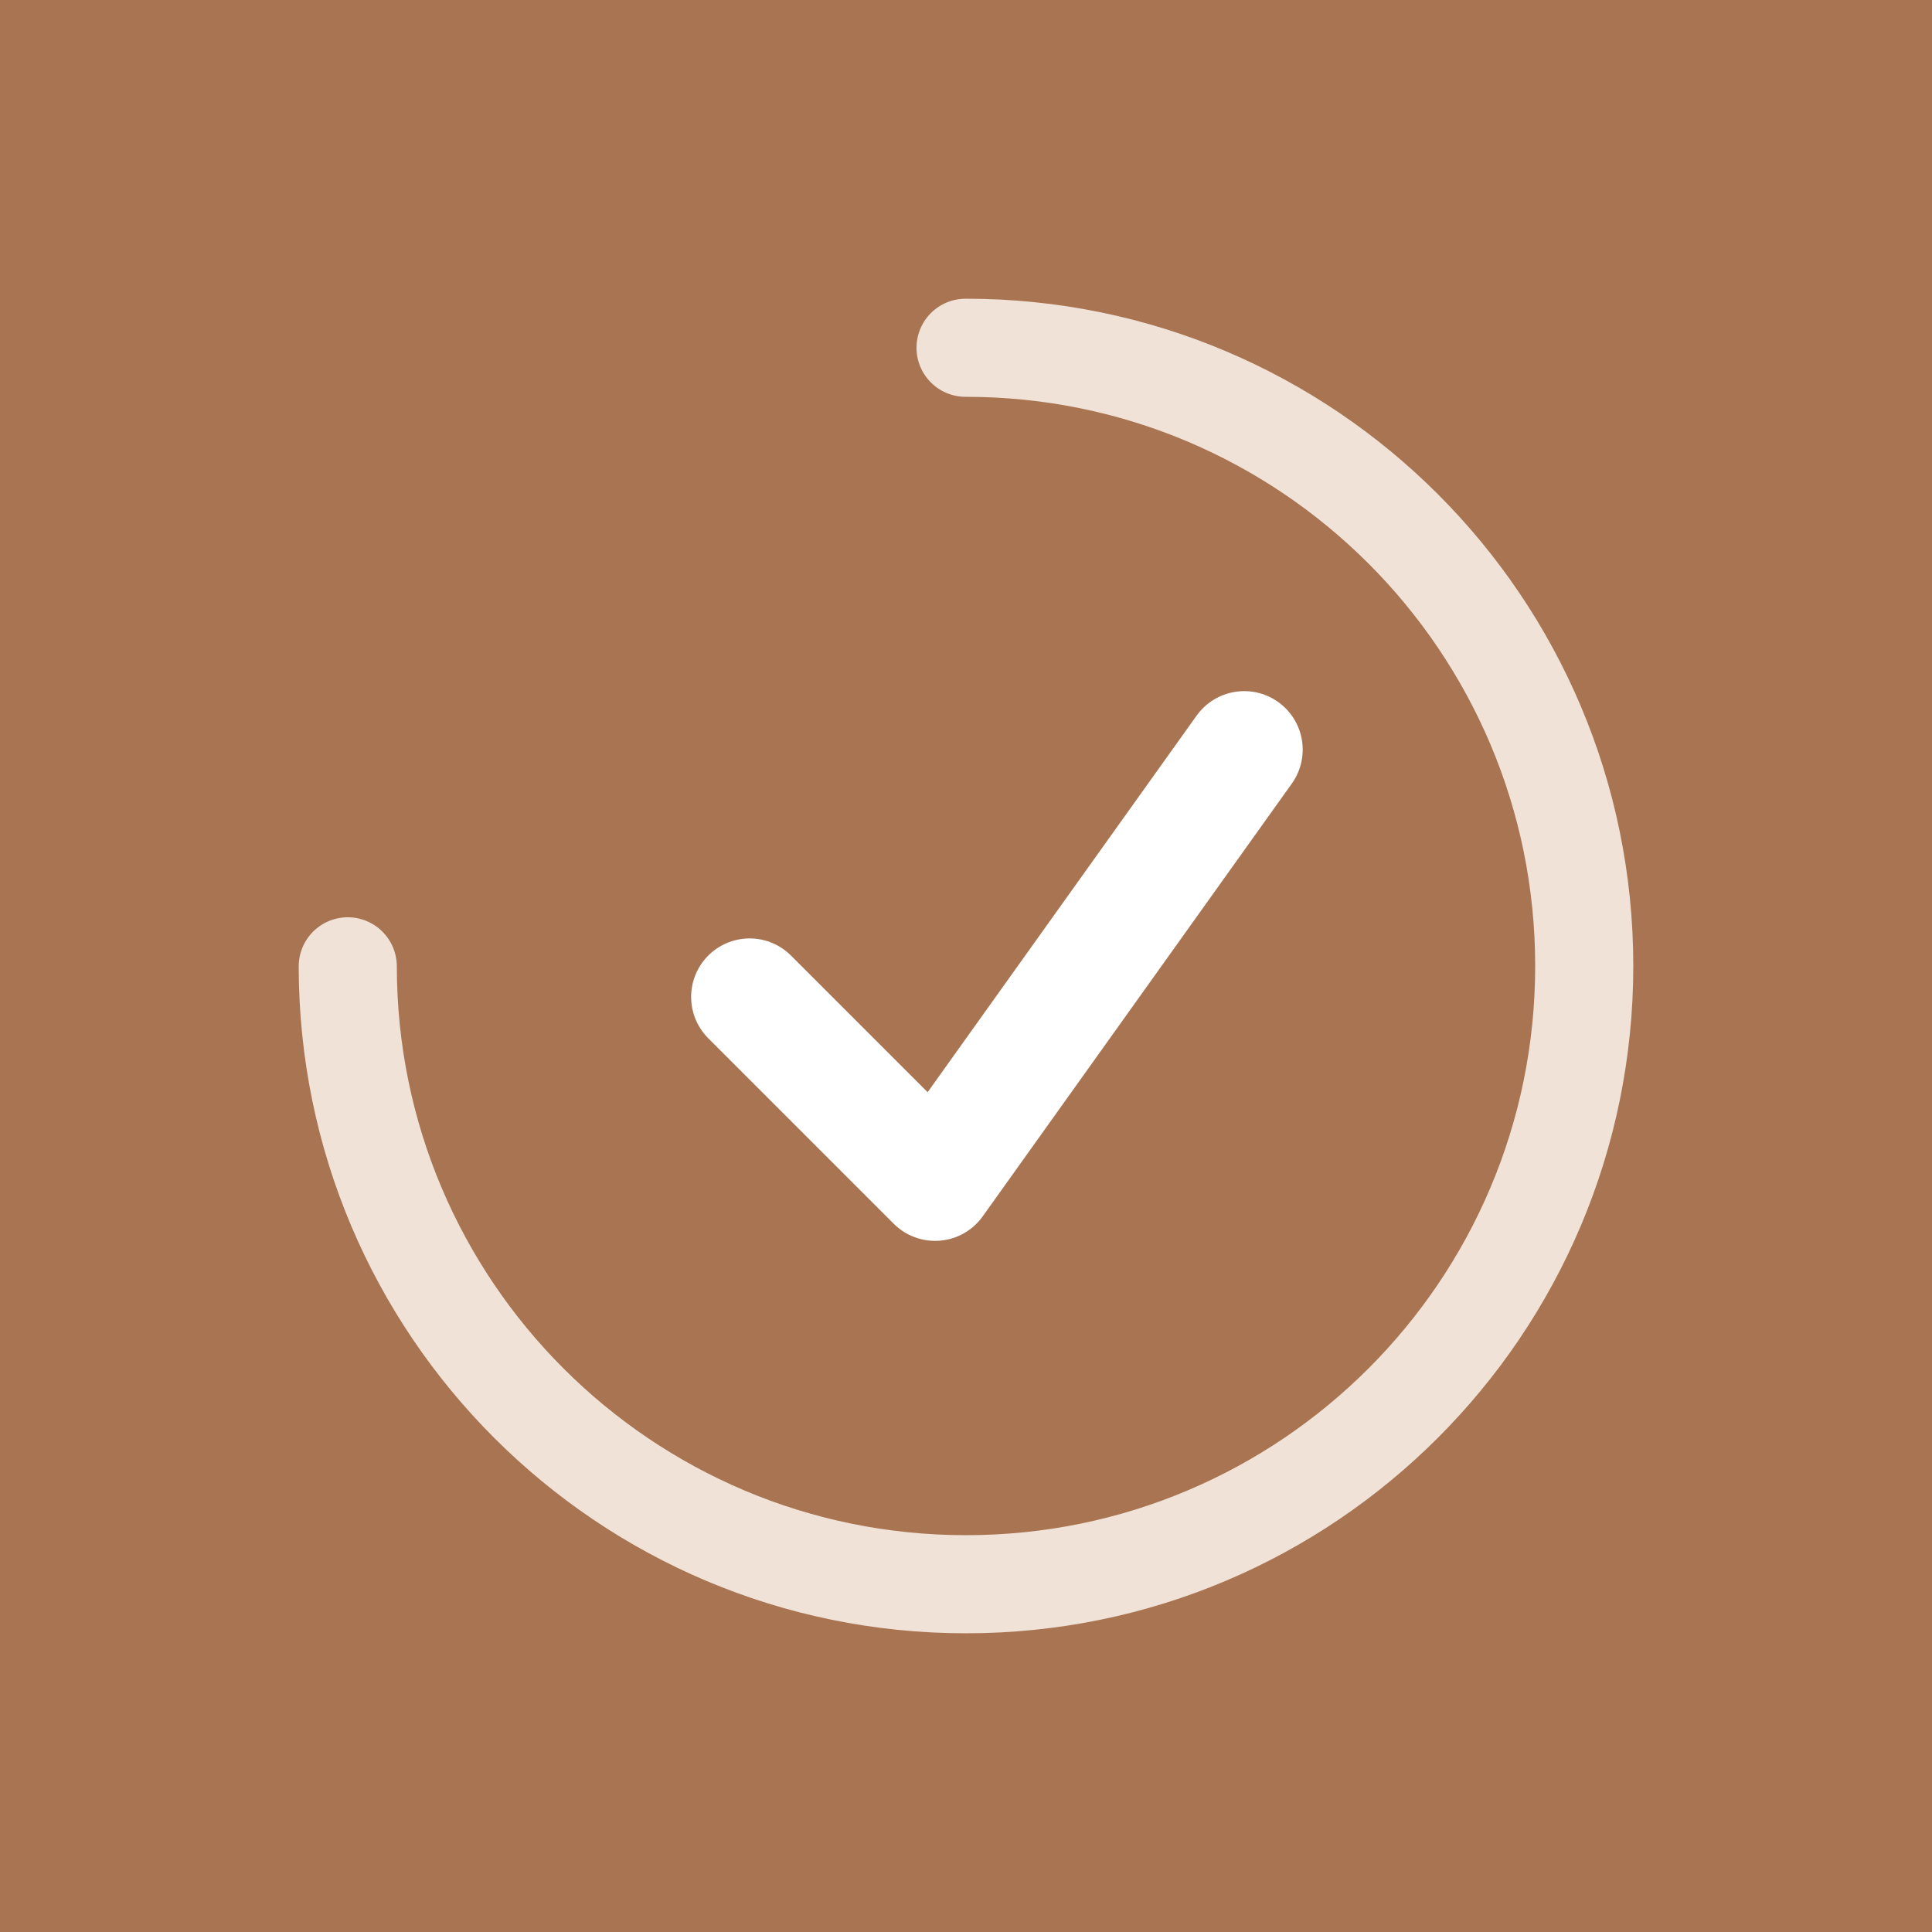
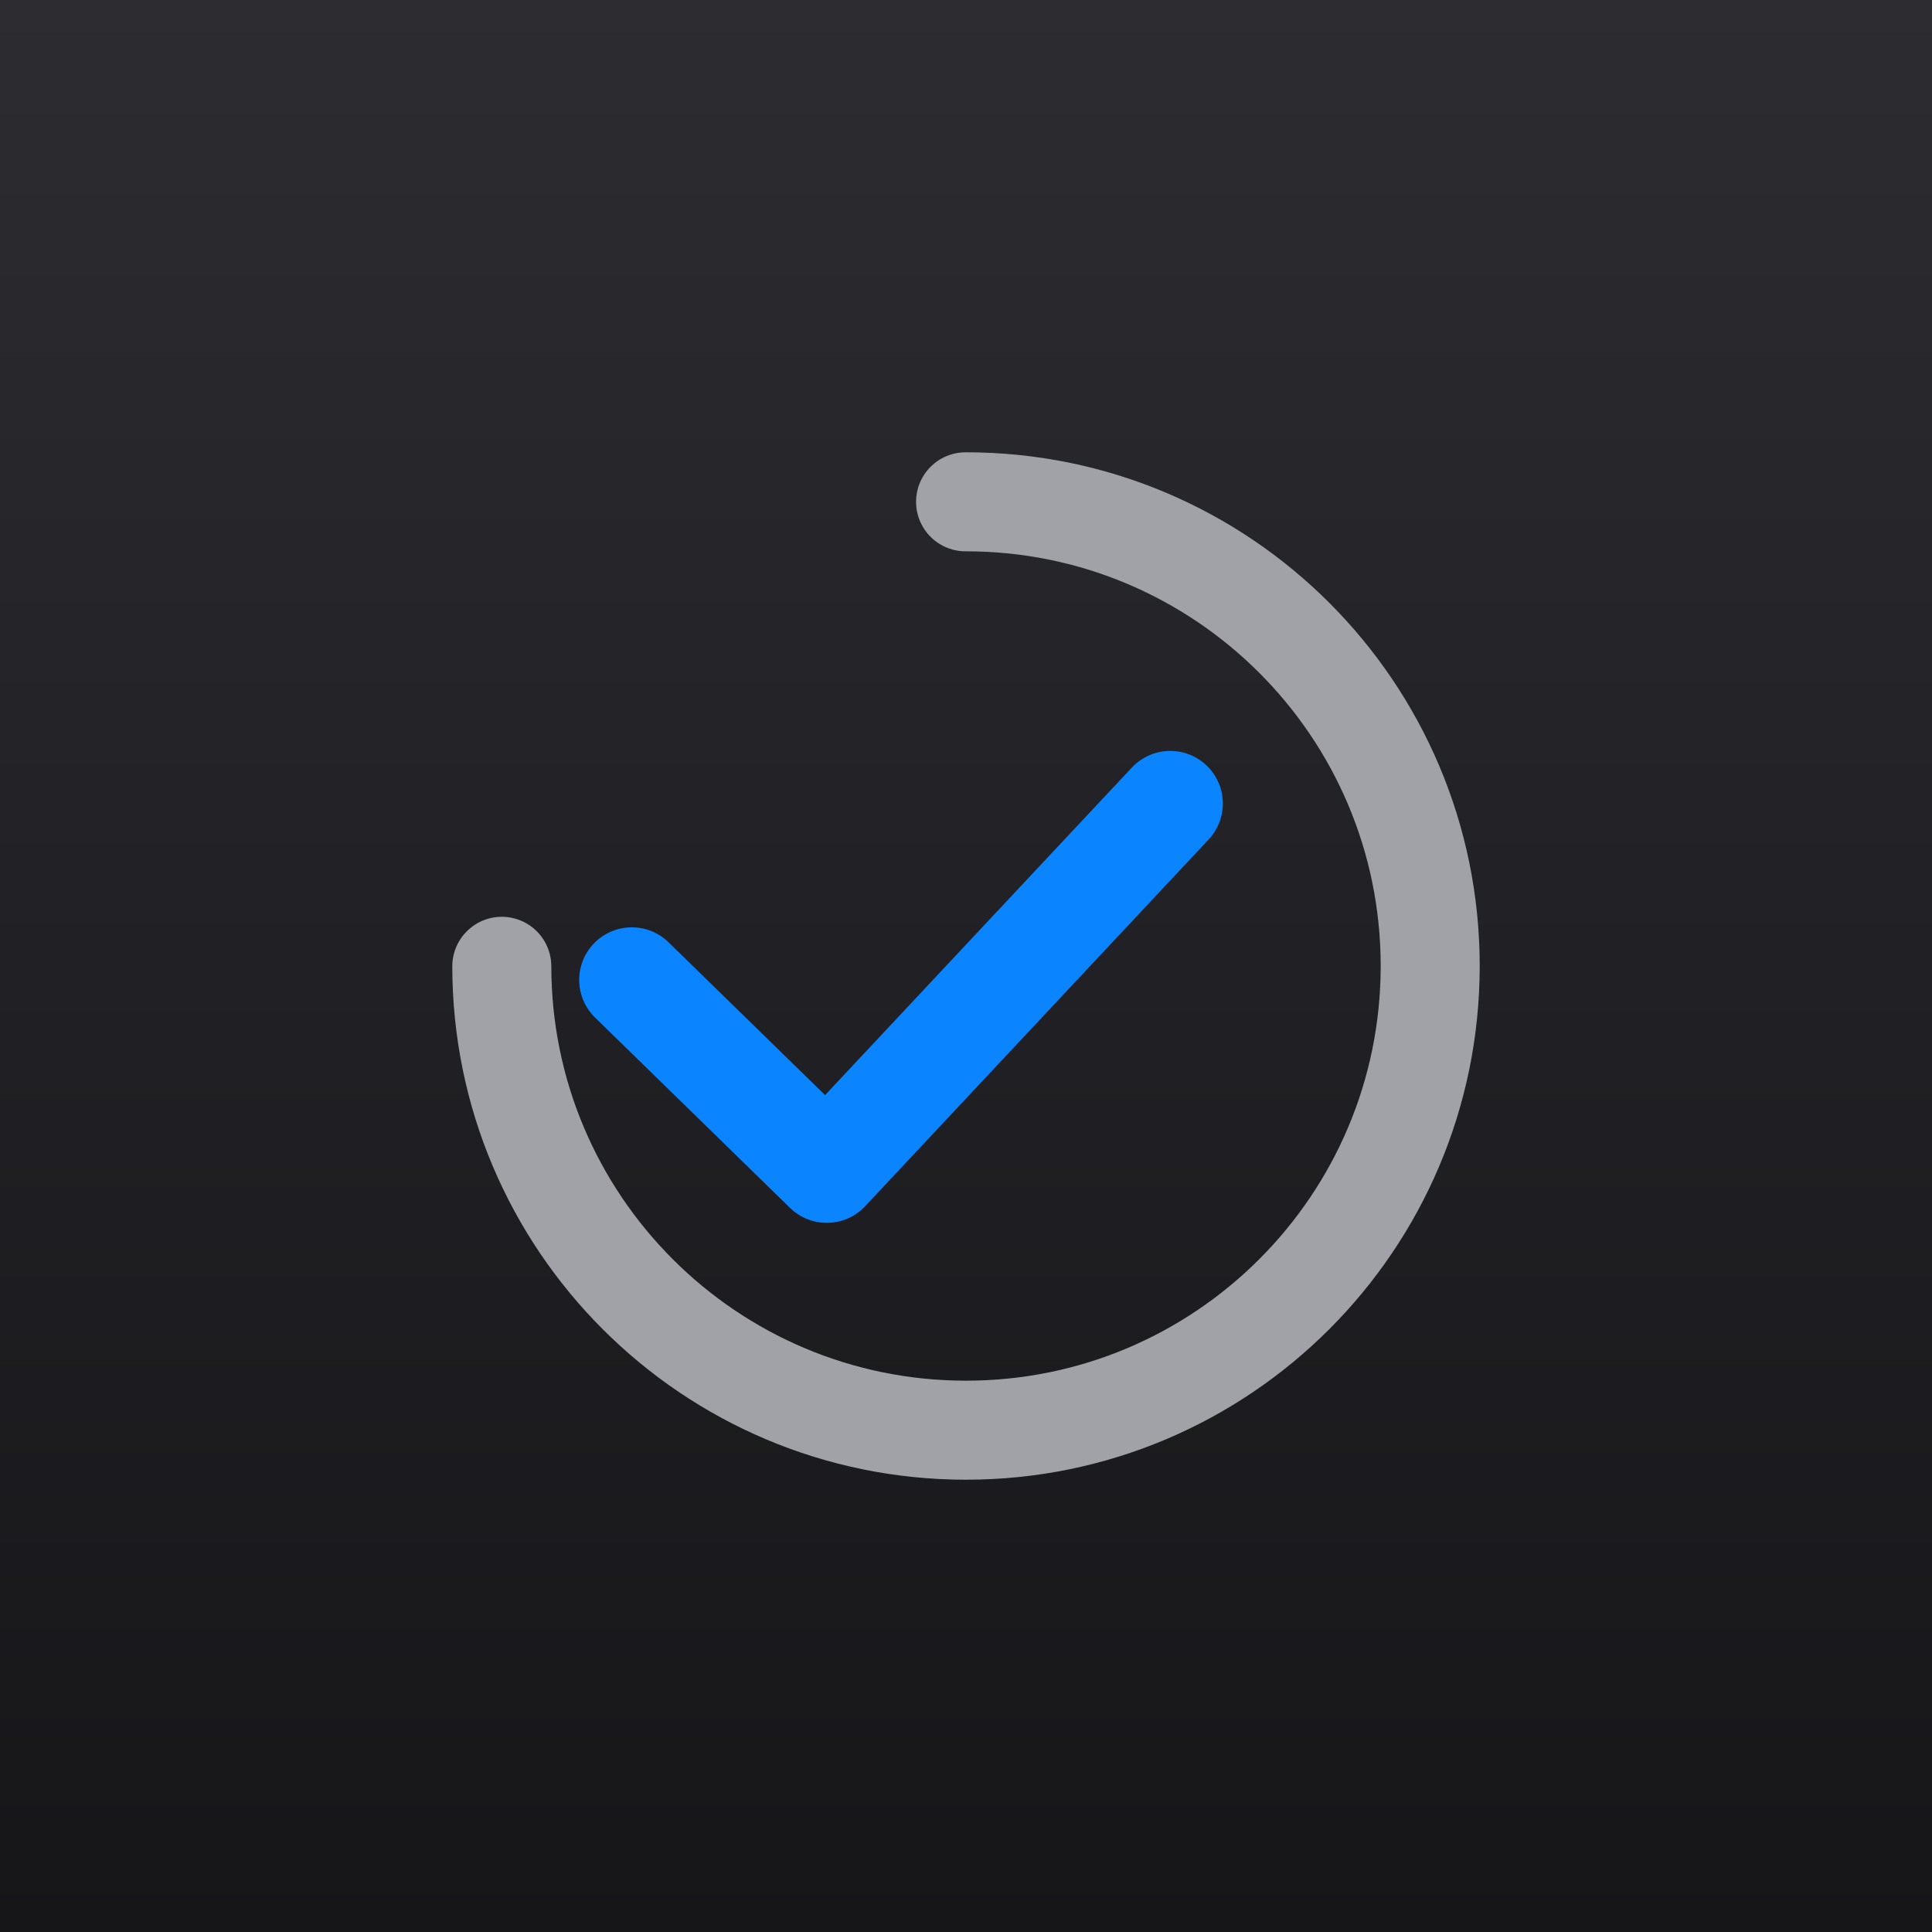
<svg xmlns="http://www.w3.org/2000/svg" viewBox="0 0 512 512" width="512" height="512">
-   <rect width="512" height="512" rx="0" fill="#a97452" />
-   <circle cx="256" cy="256" r="163.84" fill="none" stroke="#f0e2d6" stroke-width="26" stroke-linecap="round" stroke-dasharray="772.078 257.359" transform="rotate(-90 256 256)" />
-   <path d="M 198.656 264.192 L 247.808 313.344 L 329.728 198.656" fill="none" stroke="#ffffff" stroke-width="31" stroke-linecap="round" stroke-linejoin="round" />
+   <defs>
+     <linearGradient id="g" x1="0" y1="0" x2="0" y2="1">
+       <stop offset="0" stop-color="#2c2c31" />
+       <stop offset="1" stop-color="#161619" />
+     </linearGradient>
+   </defs>
+   <rect width="512" height="512" rx="0" fill="url(#g)" />
+   <g transform="translate(256 256) scale(0.82) translate(-256 -256)">
+     <circle cx="256" cy="256" r="150.02" fill="none" stroke="#a1a1a8" stroke-width="32" stroke-linecap="round" stroke-dasharray="706.934 235.645" transform="rotate(-90 256 256)" />
+     <path d="M 147.99 260.50 L 211.00 322.01 L 322.01 203.49" fill="none" stroke="#0a84ff" stroke-width="34" stroke-linecap="round" stroke-linejoin="round" />
+   </g>
</svg>
